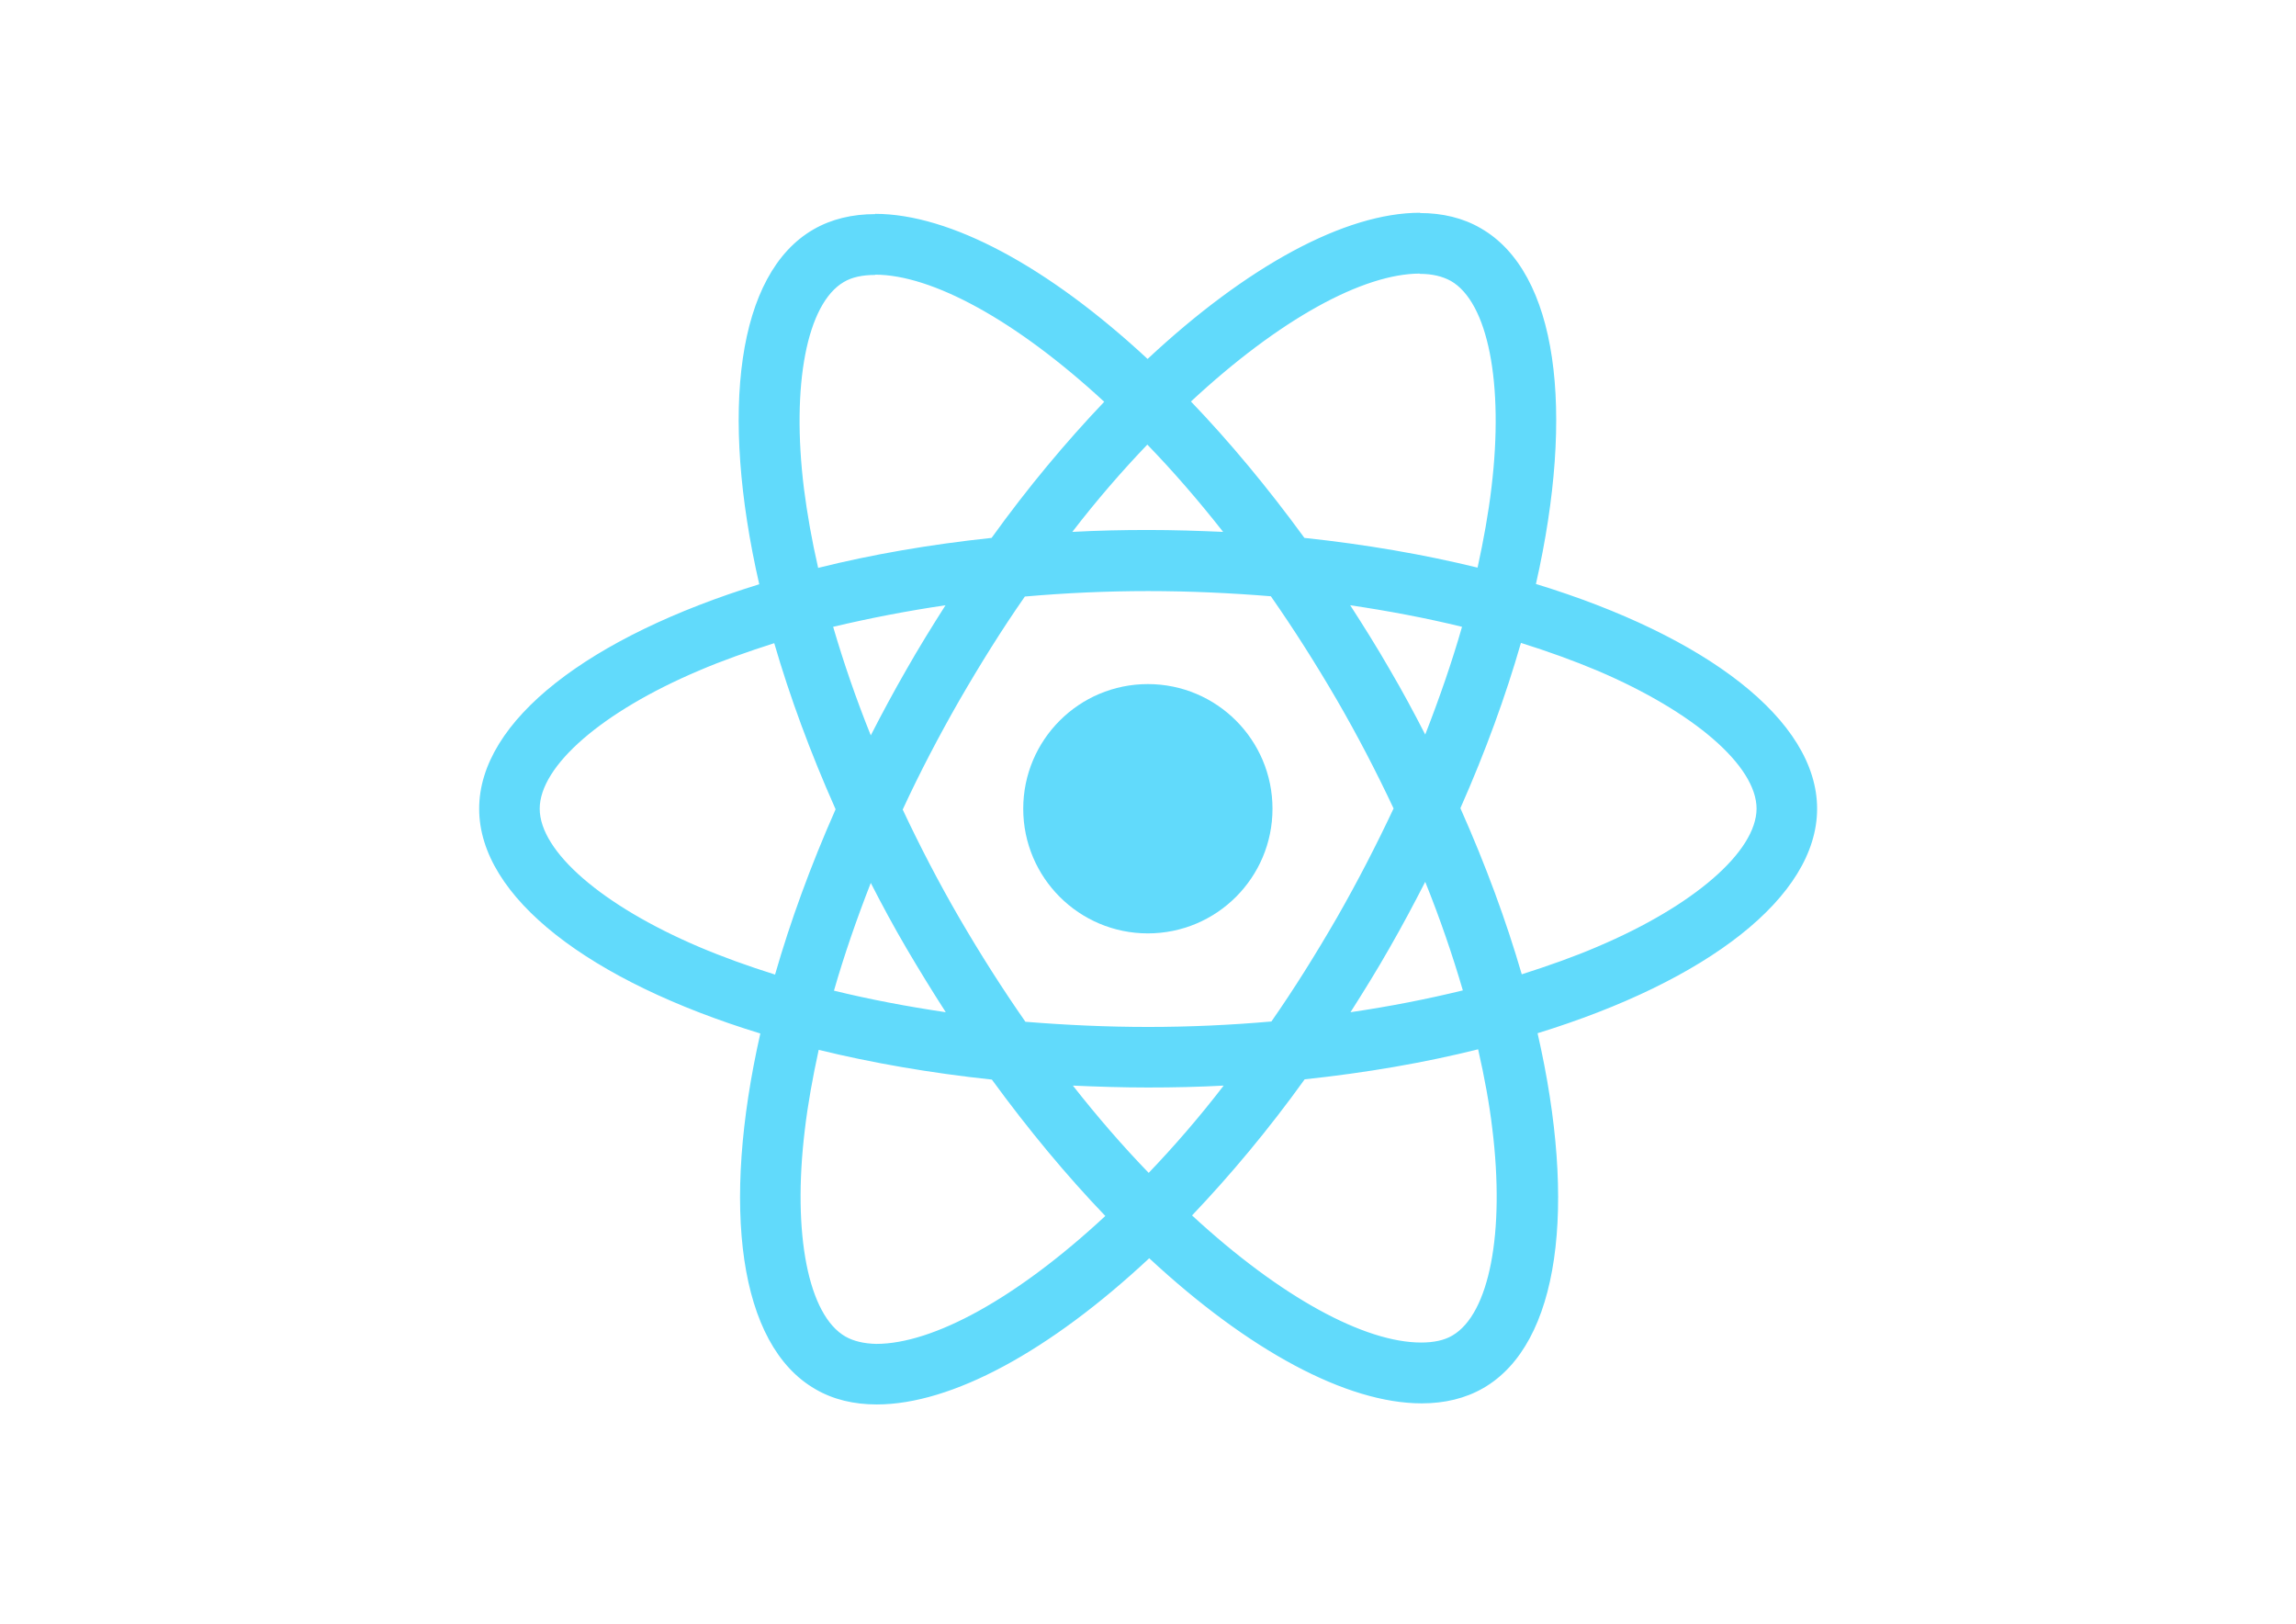
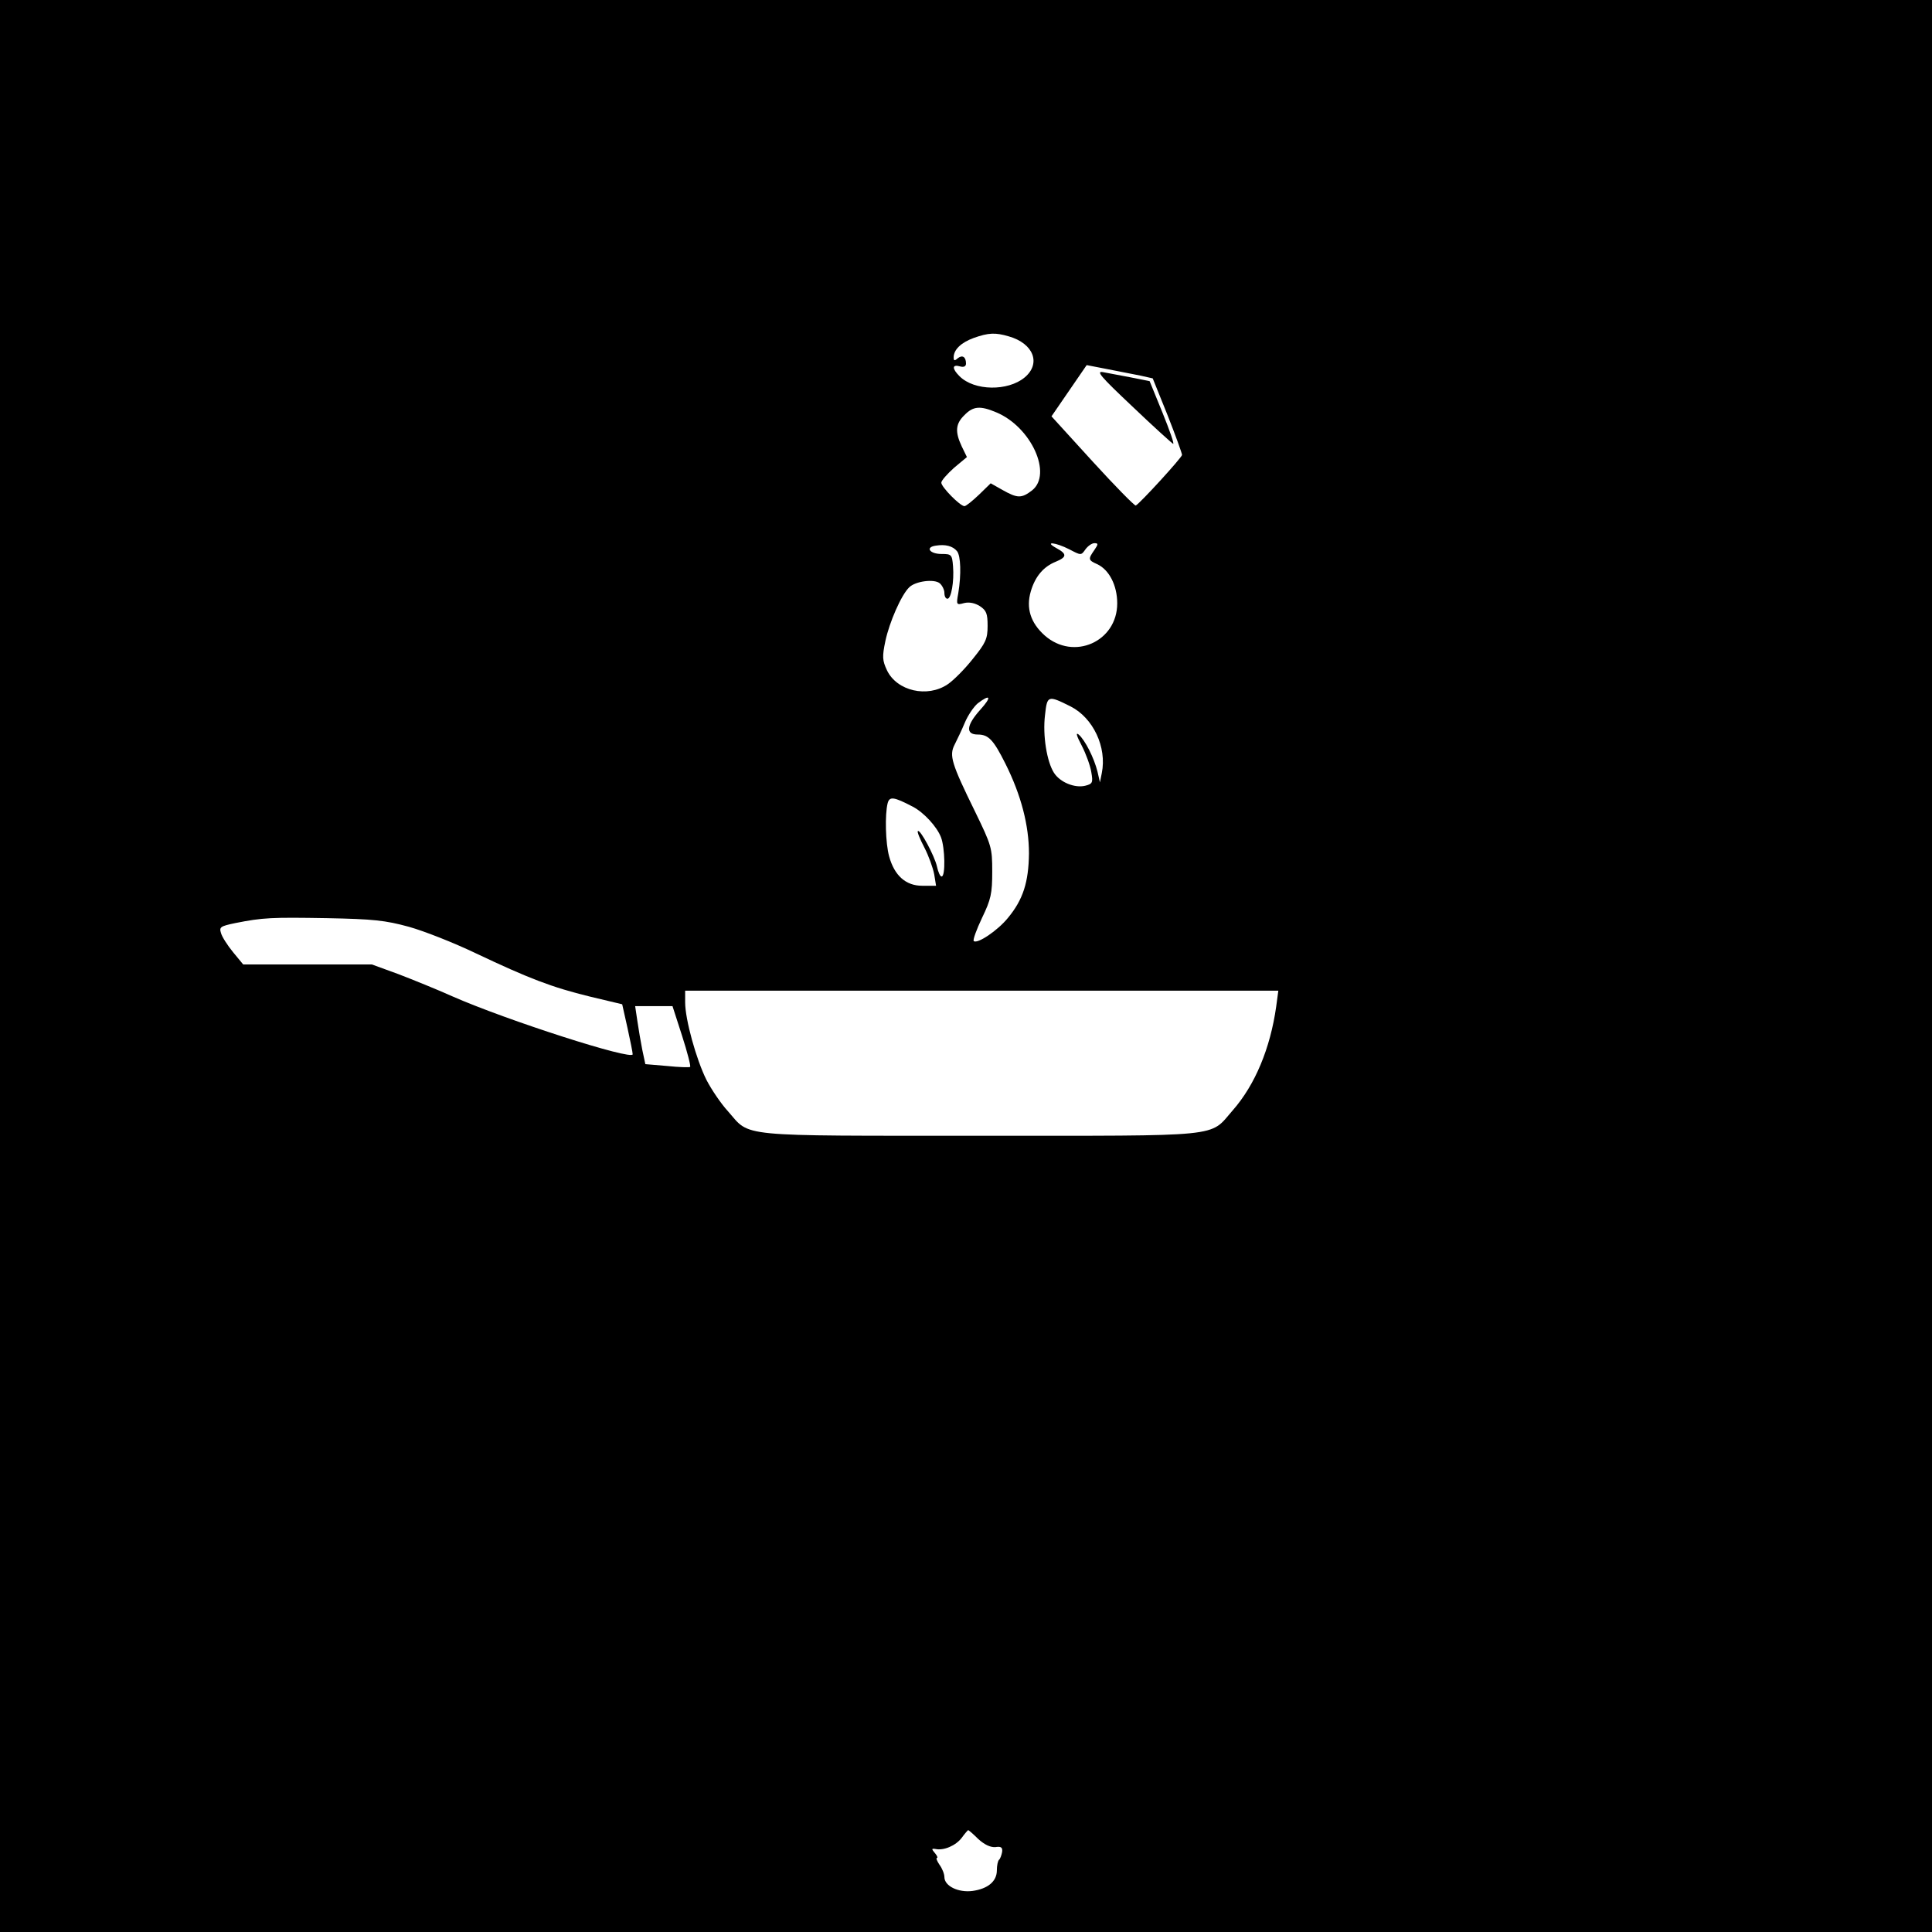
- <svg xmlns="http://www.w3.org/2000/svg" viewBox="0 0 841.9 595.3">
-   <g fill="#61DAFB">
-     <path d="M666.3 296.5c0-32.5-40.7-63.3-103.1-82.4 14.4-63.6 8-114.2-20.2-130.4-6.5-3.8-14.1-5.6-22.4-5.6v22.3c4.6 0 8.3.9 11.4 2.6 13.6 7.8 19.5 37.5 14.9 75.7-1.1 9.4-2.9 19.3-5.1 29.4-19.6-4.8-41-8.5-63.5-10.9-13.5-18.5-27.5-35.3-41.6-50 32.6-30.3 63.2-46.9 84-46.9V78c-27.5 0-63.5 19.6-99.9 53.6-36.4-33.8-72.4-53.2-99.9-53.2v22.3c20.7 0 51.4 16.5 84 46.6-14 14.7-28 31.4-41.3 49.9-22.6 2.4-44 6.1-63.6 11-2.3-10-4-19.7-5.2-29-4.7-38.2 1.1-67.9 14.6-75.8 3-1.8 6.9-2.6 11.5-2.6V78.5c-8.4 0-16 1.8-22.6 5.6-28.1 16.2-34.4 66.7-19.9 130.1-62.2 19.2-102.7 49.9-102.7 82.3 0 32.5 40.7 63.3 103.1 82.4-14.4 63.6-8 114.2 20.2 130.4 6.5 3.8 14.1 5.6 22.5 5.6 27.5 0 63.5-19.6 99.9-53.6 36.4 33.8 72.4 53.2 99.9 53.2 8.4 0 16-1.8 22.6-5.6 28.1-16.2 34.4-66.7 19.9-130.1 62-19.1 102.5-49.9 102.5-82.3zm-130.2-66.7c-3.7 12.9-8.3 26.2-13.5 39.5-4.1-8-8.4-16-13.1-24-4.6-8-9.5-15.8-14.4-23.4 14.2 2.1 27.9 4.7 41 7.9zm-45.8 106.5c-7.8 13.5-15.8 26.3-24.1 38.2-14.9 1.3-30 2-45.2 2-15.1 0-30.2-.7-45-1.9-8.3-11.9-16.4-24.6-24.2-38-7.6-13.1-14.5-26.4-20.8-39.8 6.2-13.4 13.2-26.8 20.7-39.9 7.8-13.5 15.8-26.3 24.1-38.2 14.9-1.3 30-2 45.2-2 15.1 0 30.2.7 45 1.9 8.3 11.9 16.4 24.6 24.2 38 7.6 13.1 14.5 26.4 20.8 39.8-6.3 13.4-13.2 26.8-20.7 39.9zm32.3-13c5.4 13.4 10 26.8 13.8 39.8-13.1 3.2-26.9 5.9-41.2 8 4.9-7.7 9.8-15.6 14.4-23.7 4.6-8 8.9-16.1 13-24.1zM421.2 430c-9.3-9.6-18.6-20.3-27.8-32 9 .4 18.2.7 27.5.7 9.4 0 18.7-.2 27.8-.7-9 11.7-18.3 22.4-27.5 32zm-74.4-58.9c-14.2-2.1-27.9-4.7-41-7.9 3.7-12.9 8.3-26.2 13.5-39.5 4.1 8 8.4 16 13.1 24 4.7 8 9.5 15.8 14.4 23.4zM420.7 163c9.3 9.6 18.6 20.3 27.8 32-9-.4-18.2-.7-27.5-.7-9.4 0-18.7.2-27.8.7 9-11.7 18.3-22.4 27.5-32zm-74 58.9c-4.9 7.7-9.8 15.6-14.4 23.7-4.6 8-8.9 16-13 24-5.4-13.4-10-26.8-13.8-39.8 13.1-3.1 26.9-5.8 41.2-7.9zm-90.5 125.2c-35.4-15.1-58.3-34.9-58.3-50.6 0-15.7 22.9-35.6 58.3-50.6 8.6-3.7 18-7 27.7-10.1 5.7 19.6 13.2 40 22.5 60.9-9.2 20.8-16.6 41.1-22.2 60.6-9.9-3.1-19.3-6.5-28-10.2zM310 490c-13.6-7.8-19.5-37.5-14.9-75.7 1.1-9.4 2.9-19.3 5.1-29.4 19.6 4.8 41 8.5 63.5 10.9 13.5 18.5 27.5 35.3 41.6 50-32.6 30.3-63.2 46.9-84 46.9-4.5-.1-8.3-1-11.3-2.7zm237.2-76.2c4.7 38.2-1.1 67.9-14.6 75.8-3 1.8-6.9 2.6-11.5 2.6-20.7 0-51.4-16.5-84-46.6 14-14.7 28-31.4 41.3-49.9 22.6-2.4 44-6.1 63.6-11 2.3 10.1 4.1 19.8 5.2 29.1zm38.5-66.7c-8.6 3.7-18 7-27.7 10.1-5.7-19.6-13.2-40-22.5-60.9 9.2-20.8 16.6-41.1 22.2-60.6 9.9 3.1 19.3 6.5 28.1 10.2 35.4 15.1 58.3 34.9 58.3 50.6-.1 15.7-23 35.6-58.4 50.6zM320.8 78.4z" />
-     <circle cx="420.9" cy="296.5" r="45.7" />
-     <path d="M520.5 78.1z" />
+ <svg xmlns="http://www.w3.org/2000/svg" version="1.0" width="626pt" height="626pt" viewBox="0 0 626 626" preserveAspectRatio="xMidYMid meet">
+   <g transform="translate(0,626) scale(0.1,-0.1)" fill="#000000" stroke="none">
+     <path d="M0 3130 l0 -3130 3130 0 3130 0 0 3130 0 3130 -3130 0 -3130 0 0 -3130z m3269 2040 c80 -23 105 -88 51 -133 -54 -45 -163 -44 -211 4 -25 25 -24 39 1 32 13 -4 20 0 20 9 0 22 -12 29 -27 17 -10 -9 -13 -8 -13 3 0 25 24 48 65 63 48 17 70 18 114 5z m426 -127 l40 -9 48 -119 c26 -66 47 -124 47 -129 0 -8 -137 -158 -150 -164 -4 -1 -67 63 -140 143 l-133 146 57 83 57 83 67 -13 c37 -7 85 -17 107 -21z m-467 -119 c113 -47 183 -200 116 -253 -34 -26 -47 -26 -95 1 l-39 22 -38 -37 c-21 -20 -42 -37 -47 -37 -14 0 -75 62 -75 76 0 7 19 28 41 48 l42 35 -17 35 c-22 47 -20 73 9 101 28 29 51 31 103 9z m-127 -450 c12 -15 14 -75 4 -136 -7 -38 -6 -39 19 -32 17 4 35 0 51 -10 21 -14 25 -24 25 -64 0 -42 -6 -55 -48 -107 -26 -33 -63 -70 -81 -82 -66 -45 -165 -22 -197 45 -15 32 -16 44 -5 96 13 60 51 148 77 173 20 20 81 28 99 13 8 -7 15 -21 15 -31 0 -11 4 -19 10 -19 12 0 22 56 18 105 -3 38 -5 40 -37 40 -39 0 -54 22 -19 27 31 5 55 -1 69 -18z m364 6 c38 -20 38 -20 52 0 8 11 21 20 29 20 13 0 13 -3 0 -22 -21 -30 -20 -33 9 -46 39 -18 65 -69 65 -127 0 -124 -141 -187 -235 -104 -46 41 -61 89 -45 143 14 48 41 80 81 96 36 15 37 25 2 44 -42 23 -3 19 42 -4z m-289 -520 c-45 -50 -48 -80 -8 -80 35 0 51 -17 90 -95 51 -102 76 -200 76 -290 -1 -93 -19 -150 -68 -209 -33 -41 -100 -86 -111 -75 -3 4 9 37 27 75 29 60 33 79 33 150 0 77 -2 84 -56 195 -76 155 -84 181 -66 216 8 16 23 47 33 71 10 24 29 52 42 63 42 32 46 21 8 -21z m293 11 c73 -37 118 -132 101 -216 l-6 -30 -8 35 c-11 44 -40 102 -61 120 -10 8 -7 -4 10 -36 14 -27 28 -66 31 -86 6 -34 4 -38 -20 -44 -34 -8 -81 11 -101 42 -23 36 -37 121 -29 187 7 64 9 65 83 28z m-511 -325 c36 -19 78 -65 91 -99 13 -34 15 -127 2 -127 -5 0 -11 14 -15 32 -7 33 -55 123 -62 115 -3 -2 7 -26 21 -53 14 -27 28 -66 32 -87 l6 -37 -45 0 c-53 0 -90 33 -107 95 -12 43 -14 136 -5 172 6 23 19 22 82 -11z m-1633 -389 c50 -14 146 -52 215 -85 173 -82 248 -111 371 -141 l105 -25 17 -76 c9 -41 17 -80 17 -86 0 -21 -408 110 -585 188 -49 22 -128 54 -175 72 l-85 31 -209 0 -208 0 -33 40 c-18 22 -36 50 -39 62 -6 19 -2 22 46 32 90 18 118 19 298 16 150 -3 188 -7 265 -28z m2810 -259 c-19 -134 -68 -253 -141 -336 -77 -88 -19 -82 -819 -82 -797 0 -742 -5 -816 79 -23 25 -54 71 -70 102 -33 66 -69 196 -69 251 l0 38 961 0 961 0 -7 -52z m-1925 -94 c17 -53 29 -99 26 -101 -2 -2 -36 -1 -74 3 l-71 6 -10 47 c-5 25 -12 67 -16 94 l-7 47 60 0 61 0 31 -96z m960 -2603 c20 -18 39 -27 55 -26 19 3 24 -1 22 -16 -2 -10 -6 -22 -10 -25 -4 -4 -7 -19 -7 -34 0 -36 -29 -60 -79 -67 -46 -6 -91 16 -91 45 0 10 -7 28 -16 40 -8 12 -12 22 -8 22 3 0 1 7 -7 16 -11 13 -11 15 2 13 27 -6 66 11 85 36 10 14 20 25 21 25 2 0 17 -13 33 -29z" />
+     <path d="M3669 4943 c68 -65 128 -119 132 -121 5 -2 -11 43 -34 100 l-42 103 -60 12 c-33 6 -73 14 -90 17 -25 5 -11 -12 94 -111z" />
  </g>
</svg>
